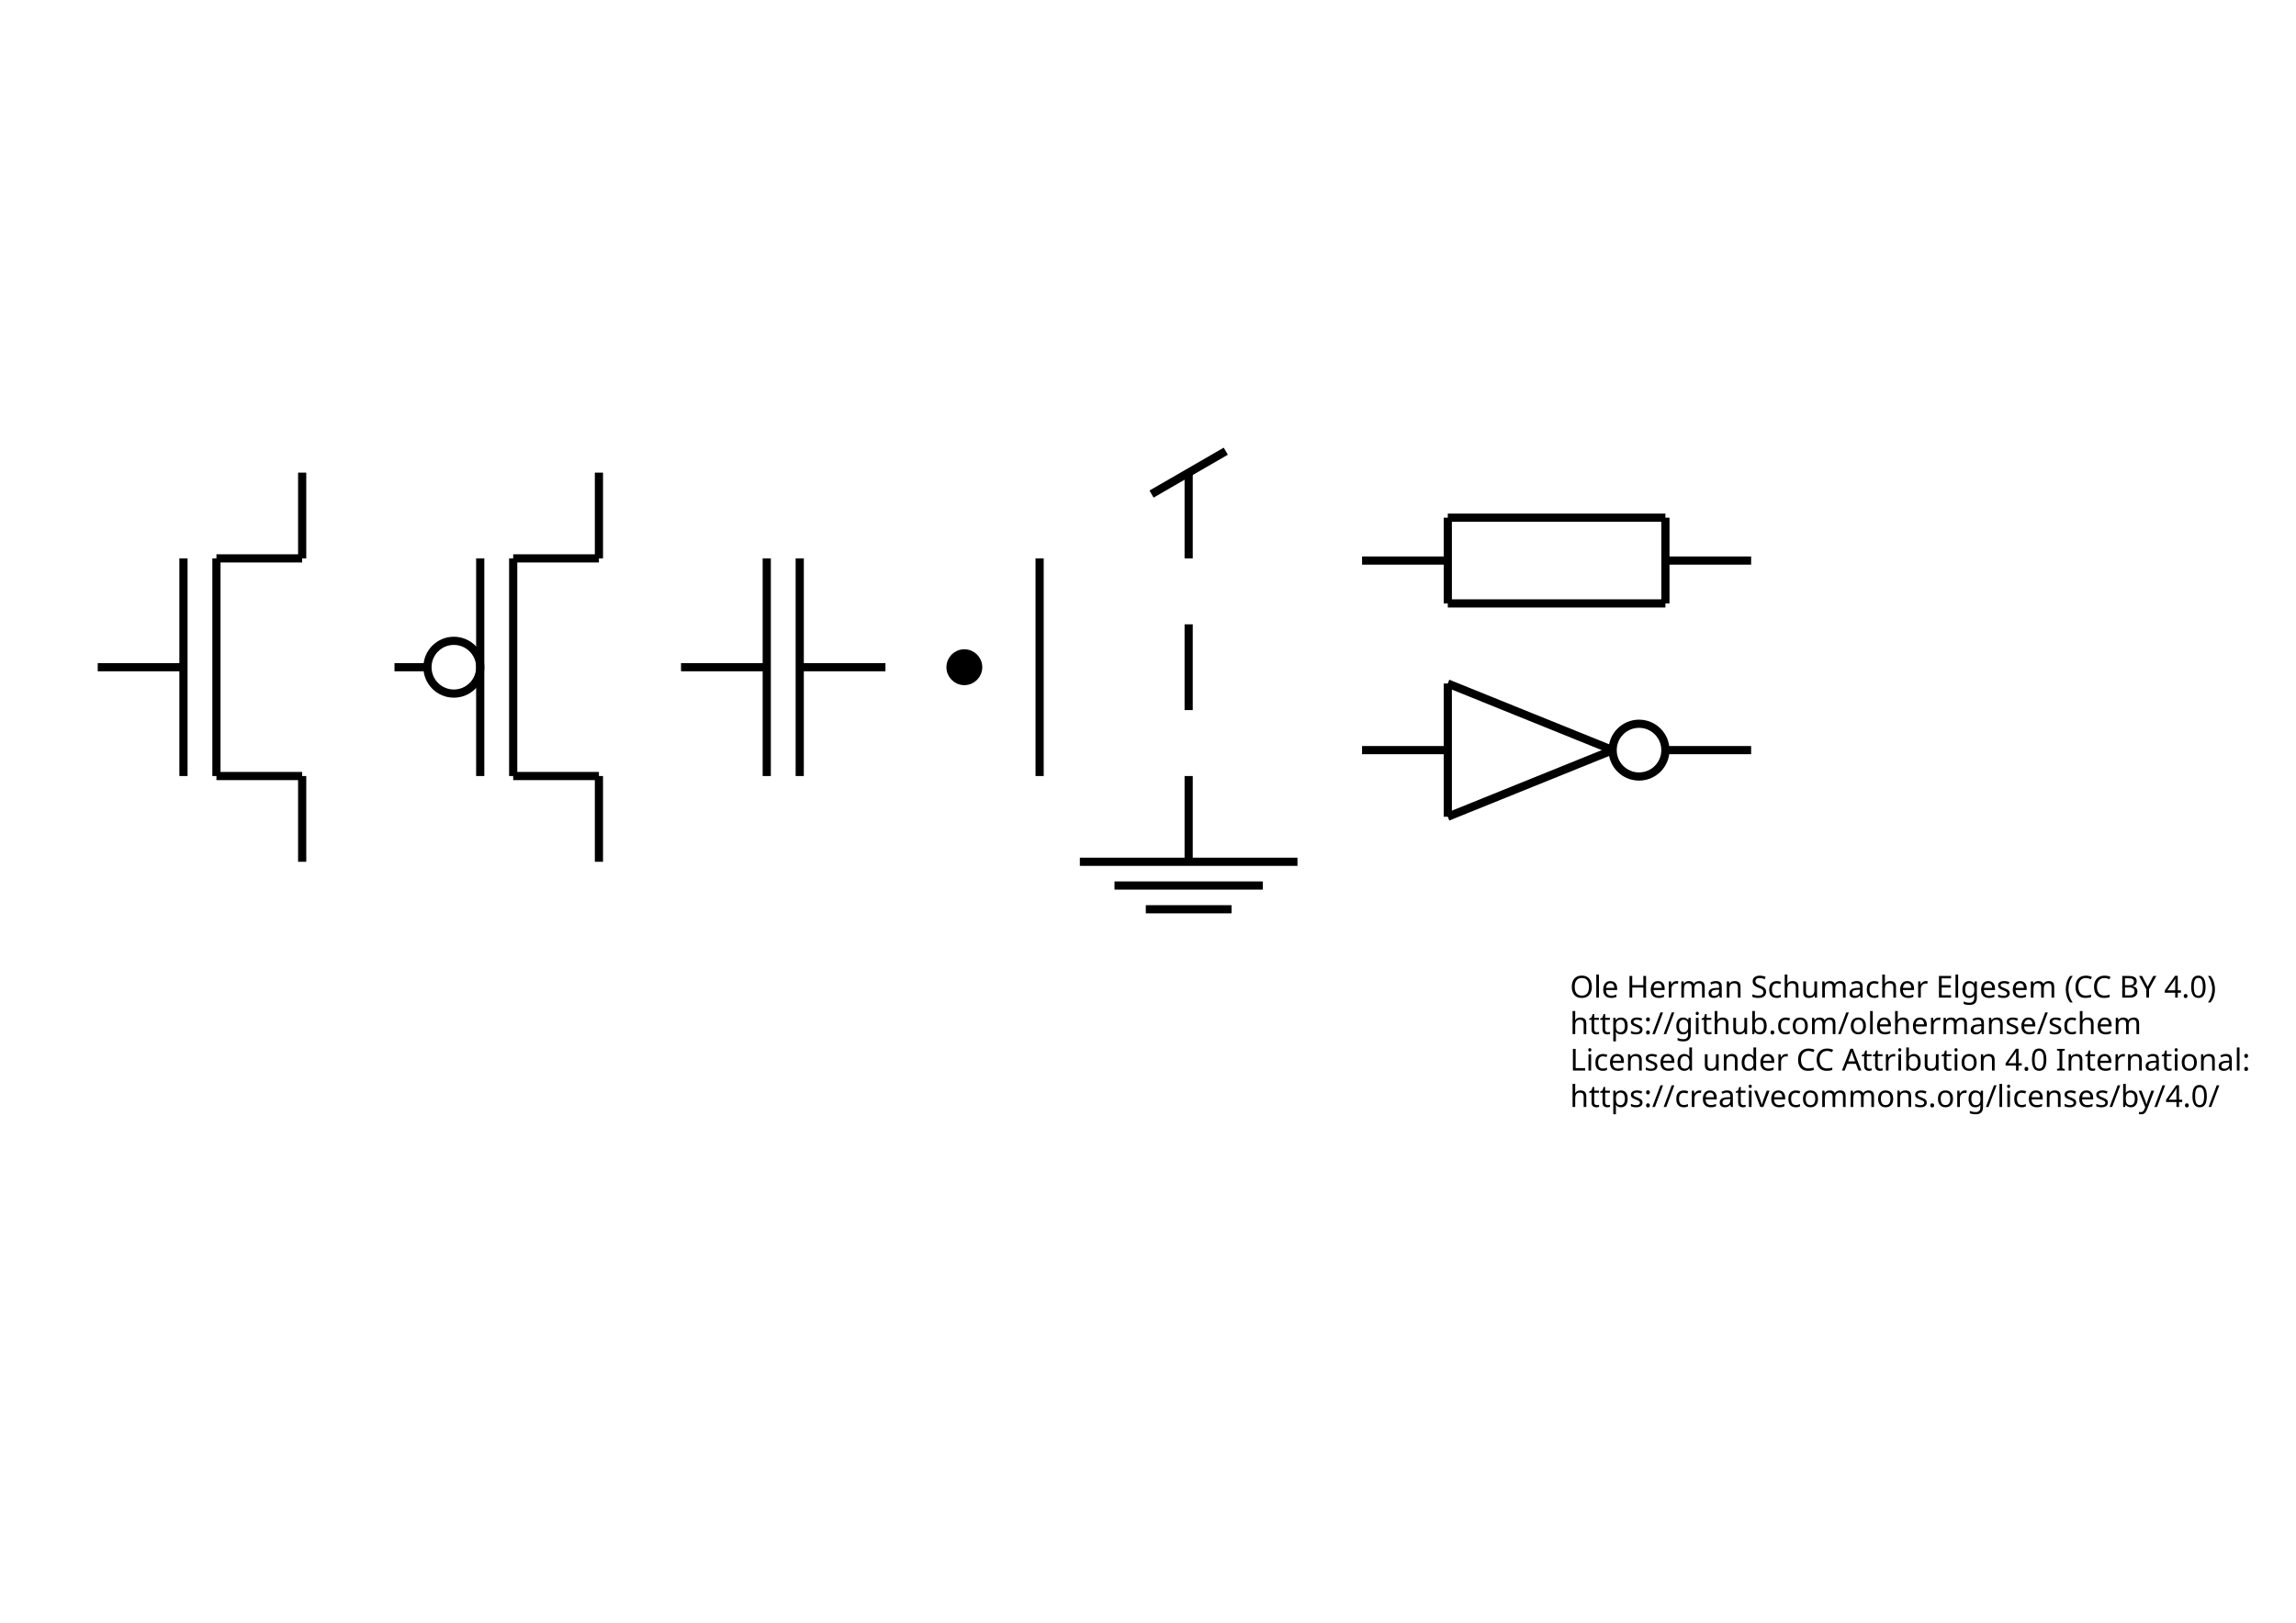
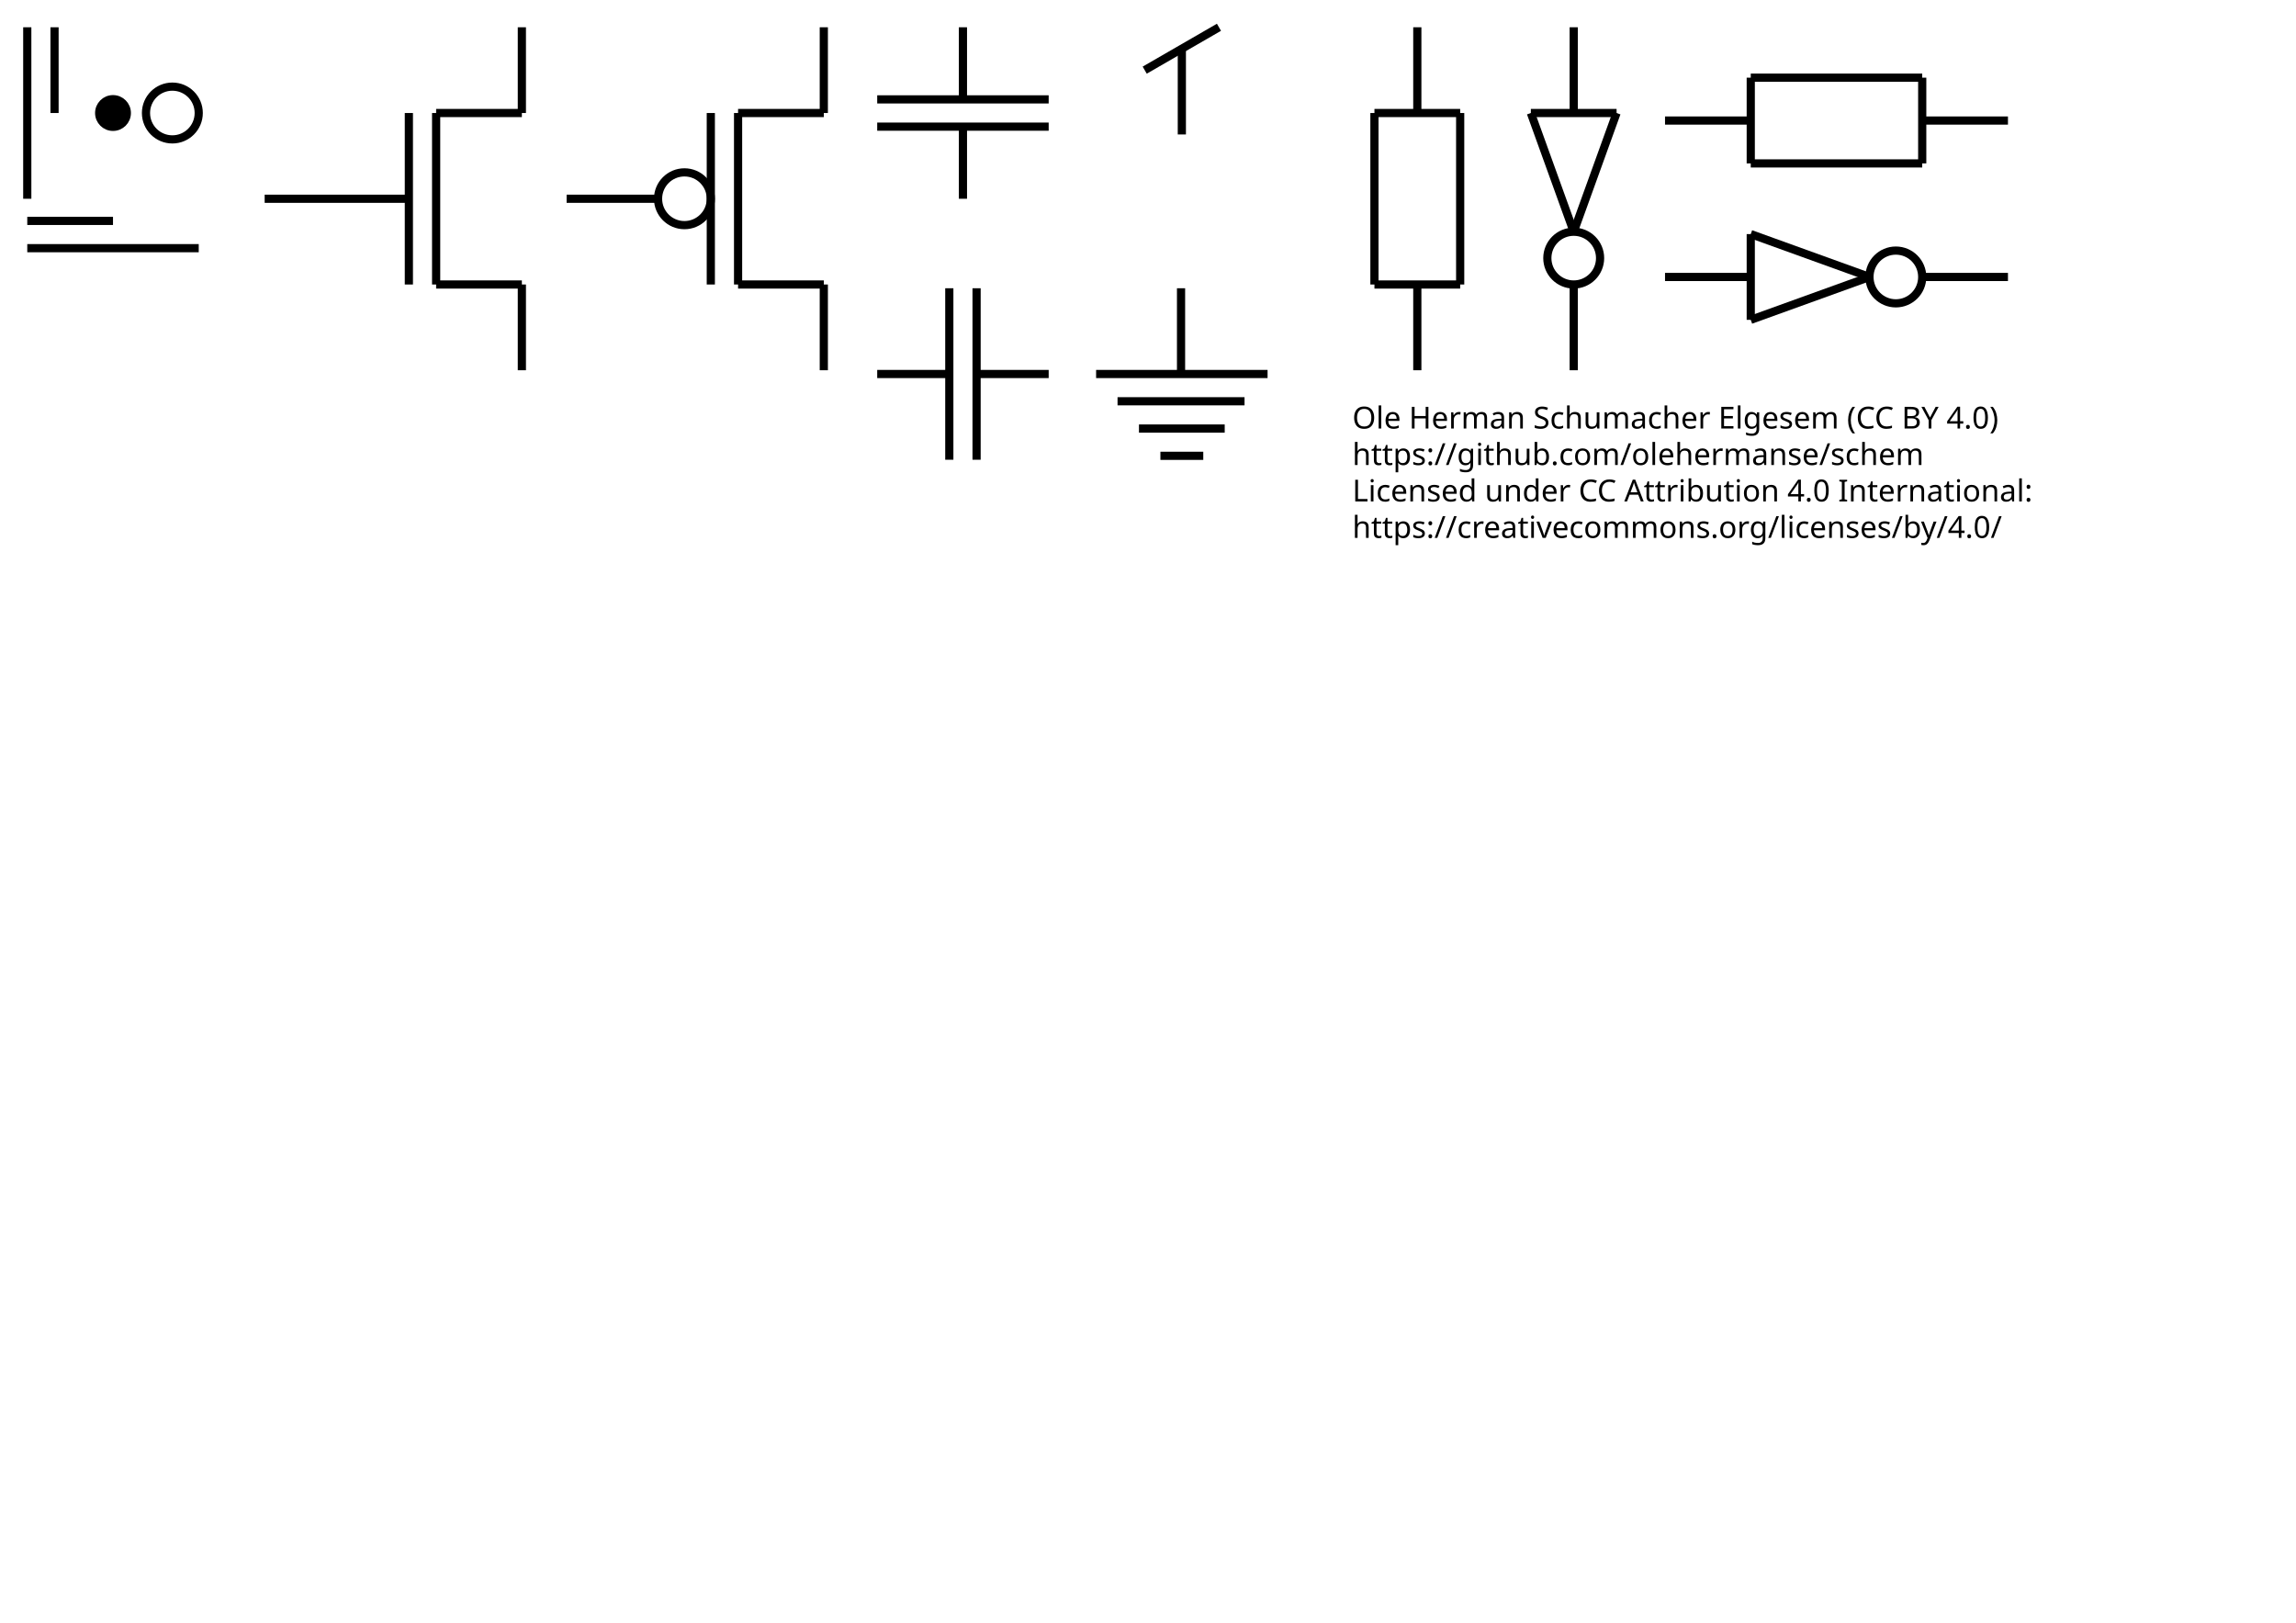
- <svg xmlns="http://www.w3.org/2000/svg" version="1.1" x="0px" y="0px" width="842px" height="595px" viewBox="-35.841 -164.147 842 595" enable-background="new -35.841 -164.147 842 595" xml:space="preserve">
+ <svg xmlns="http://www.w3.org/2000/svg" version="1.1" x="0px" y="0px" width="842px" height="595px" viewBox="-8.5 -8.701 842 595" enable-background="new -8.5 -8.701 842 595" xml:space="preserve">
  <defs>
</defs>
-   <line fill="none" stroke="#000000" stroke-width="3" stroke-miterlimit="10" x1="74.972" y1="40.602" x2="43.532" y2="40.602" />
-   <line fill="none" stroke="#000000" stroke-width="3" stroke-miterlimit="10" x1="43.532" y1="40.602" x2="43.532" y2="120.41" />
-   <line fill="none" stroke="#000000" stroke-width="3" stroke-miterlimit="10" x1="74.972" y1="120.41" x2="43.532" y2="120.41" />
-   <line fill="none" stroke="#000000" stroke-width="3" stroke-miterlimit="10" x1="31.44" y1="40.602" x2="31.44" y2="120.41" />
-   <line fill="none" stroke="#000000" stroke-width="3" stroke-miterlimit="10" x1="31.44" y1="80.506" x2="0" y2="80.506" />
-   <line fill="none" stroke="#000000" stroke-width="3" stroke-miterlimit="10" x1="74.972" y1="120.41" x2="74.972" y2="151.85" />
-   <line fill="none" stroke="#000000" stroke-width="3" stroke-miterlimit="10" x1="74.972" y1="9.162" x2="74.972" y2="40.602" />
-   <line fill="none" stroke="#000000" stroke-width="3" stroke-miterlimit="10" x1="183.801" y1="40.602" x2="152.361" y2="40.602" />
-   <line fill="none" stroke="#000000" stroke-width="3" stroke-miterlimit="10" x1="152.361" y1="40.602" x2="152.361" y2="120.41" />
-   <line fill="none" stroke="#000000" stroke-width="3" stroke-miterlimit="10" x1="183.801" y1="120.41" x2="152.361" y2="120.41" />
-   <line fill="none" stroke="#000000" stroke-width="3" stroke-miterlimit="10" x1="140.27" y1="40.602" x2="140.27" y2="120.41" />
-   <circle fill="none" stroke="#000000" stroke-width="3" stroke-miterlimit="10" cx="130.597" cy="80.506" r="9.673" />
-   <line fill="none" stroke="#000000" stroke-width="3" stroke-miterlimit="10" x1="120.924" y1="80.506" x2="108.829" y2="80.506" />
-   <line fill="none" stroke="#000000" stroke-width="3" stroke-miterlimit="10" x1="183.801" y1="9.162" x2="183.801" y2="40.602" />
-   <line fill="none" stroke="#000000" stroke-width="3" stroke-miterlimit="10" x1="183.801" y1="120.41" x2="183.801" y2="151.85" />
-   <path stroke="#000000" stroke-width="3" stroke-miterlimit="10" d="M322.883,80.506c0,2.803-2.273,5.076-5.079,5.076  c-2.799,0-5.073-2.273-5.073-5.076s2.273-5.075,5.073-5.075C320.61,75.431,322.883,77.703,322.883,80.506z" />
-   <line fill="none" stroke="#000000" stroke-width="3" stroke-miterlimit="10" x1="257.439" y1="40.602" x2="257.439" y2="120.41" />
-   <line fill="none" stroke="#000000" stroke-width="3" stroke-miterlimit="10" x1="245.346" y1="40.602" x2="245.346" y2="120.41" />
-   <line fill="none" stroke="#000000" stroke-width="3" stroke-miterlimit="10" x1="257.439" y1="80.506" x2="288.875" y2="80.506" />
-   <line fill="none" stroke="#000000" stroke-width="3" stroke-miterlimit="10" x1="213.908" y1="80.506" x2="245.346" y2="80.506" />
-   <line fill="none" stroke="#000000" stroke-width="3" stroke-miterlimit="10" x1="360.167" y1="151.852" x2="439.974" y2="151.852" />
-   <line fill="none" stroke="#000000" stroke-width="3" stroke-miterlimit="10" x1="415.793" y1="169.265" x2="384.352" y2="169.265" />
-   <line fill="none" stroke="#000000" stroke-width="3" stroke-miterlimit="10" x1="372.87" y1="160.558" x2="427.271" y2="160.558" />
-   <line fill="none" stroke="#000000" stroke-width="3" stroke-miterlimit="10" x1="400.07" y1="120.41" x2="400.07" y2="151.852" />
-   <line fill="none" stroke="#000000" stroke-width="3" stroke-miterlimit="10" x1="400.07" y1="64.785" x2="400.07" y2="96.227" />
-   <line fill="none" stroke="#000000" stroke-width="3" stroke-miterlimit="10" x1="400.07" y1="9.16" x2="400.07" y2="40.602" />
-   <line fill="none" stroke="#000000" stroke-width="3" stroke-miterlimit="10" x1="413.684" y1="1.299" x2="386.455" y2="17.021" />
-   <line fill="none" stroke="#000000" stroke-width="3" stroke-miterlimit="10" x1="495.101" y1="57.116" x2="574.909" y2="57.116" />
-   <line fill="none" stroke="#000000" stroke-width="3" stroke-miterlimit="10" x1="495.101" y1="25.681" x2="574.909" y2="25.681" />
-   <line fill="none" stroke="#000000" stroke-width="3" stroke-miterlimit="10" x1="574.909" y1="41.398" x2="606.344" y2="41.398" />
-   <line fill="none" stroke="#000000" stroke-width="3" stroke-miterlimit="10" x1="463.662" y1="41.398" x2="495.103" y2="41.398" />
-   <line fill="none" stroke="#000000" stroke-width="3" stroke-miterlimit="10" x1="495.101" y1="57.116" x2="495.101" y2="25.681" />
-   <line fill="none" stroke="#000000" stroke-width="3" stroke-miterlimit="10" x1="574.906" y1="57.116" x2="574.906" y2="25.681" />
-   <line fill="none" stroke="#000000" stroke-width="3" stroke-miterlimit="10" x1="555.557" y1="110.908" x2="495.095" y2="86.483" />
-   <line fill="none" stroke="#000000" stroke-width="3" stroke-miterlimit="10" x1="555.557" y1="110.908" x2="495.095" y2="135.332" />
-   <line fill="none" stroke="#000000" stroke-width="3" stroke-miterlimit="10" x1="495.095" y1="110.908" x2="463.659" y2="110.908" />
-   <line fill="none" stroke="#000000" stroke-width="3" stroke-miterlimit="10" x1="606.344" y1="110.908" x2="574.903" y2="110.908" />
-   <line fill="none" stroke="#000000" stroke-width="3" stroke-miterlimit="10" x1="495.101" y1="86.483" x2="495.101" y2="135.332" />
-   <path fill="none" stroke="#000000" stroke-width="3" stroke-miterlimit="10" d="M574.903,110.908c0,5.345-4.331,9.675-9.671,9.675  c-5.344,0-9.675-4.331-9.675-9.675c0-5.339,4.331-9.67,9.675-9.67C570.572,101.237,574.903,105.568,574.903,110.908z" />
-   <line fill="none" stroke="#000000" stroke-width="3" stroke-miterlimit="10" x1="345.411" y1="120.41" x2="345.411" y2="40.602" />
-   <text transform="matrix(1 0 0 1 539.9087 201.6709)">
+   <line fill="none" stroke="#000000" stroke-width="3" stroke-miterlimit="10" x1="182.88" y1="32.739" x2="151.44" y2="32.739" />
+   <line fill="none" stroke="#000000" stroke-width="3" stroke-miterlimit="10" x1="182.88" y1="1.299" x2="182.88" y2="32.739" />
+   <line fill="none" stroke="#000000" stroke-width="3" stroke-miterlimit="10" x1="151.44" y1="32.738" x2="151.44" y2="95.619" />
+   <line fill="none" stroke="#000000" stroke-width="3" stroke-miterlimit="10" x1="182.88" y1="95.619" x2="151.44" y2="95.619" />
+   <line fill="none" stroke="#000000" stroke-width="3" stroke-miterlimit="10" x1="141.44" y1="32.738" x2="141.44" y2="95.619" />
+   <line fill="none" stroke="#000000" stroke-width="3" stroke-miterlimit="10" x1="182.88" y1="95.619" x2="182.88" y2="127.06" />
+   <line fill="none" stroke="#000000" stroke-width="3" stroke-miterlimit="10" x1="88.56" y1="64.179" x2="141.44" y2="64.179" />
+   <path stroke="#000000" stroke-width="3" stroke-miterlimit="10" d="M38.017,32.739c0,2.803-2.273,5.076-5.079,5.076  c-2.799,0-5.073-2.273-5.073-5.076s2.273-5.075,5.073-5.075C35.743,27.664,38.017,29.936,38.017,32.739z" />
+   <line fill="none" stroke="#000000" stroke-width="3" stroke-miterlimit="10" x1="424.911" y1="9.16" x2="424.911" y2="40.602" />
+   <line fill="none" stroke="#000000" stroke-width="3" stroke-miterlimit="10" x1="438.525" y1="1.299" x2="411.294" y2="17.021" />
+   <text transform="matrix(1 0 0 1 487.4277 148.4365)">
    <tspan x="0" y="0" font-family="'ArialMT'" font-size="11.139">Ole Herman Schumacher Elgesem (CC BY 4.0) </tspan>
    <tspan x="0" y="13.367" font-family="'ArialMT'" font-size="11.139">https://github.com/olehermanse/schem</tspan>
    <tspan x="0" y="26.733" font-family="'ArialMT'" font-size="11.139">Licensed under CC Attribution 4.0 International:</tspan>
    <tspan x="0" y="40.1" font-family="'ArialMT'" font-size="11.139">https://creativecommons.org/licenses/by/4.0/</tspan>
  </text>
+   <line fill="none" stroke="#000000" stroke-width="3" stroke-miterlimit="10" x1="1.5" y1="1.299" x2="1.5" y2="64.18" />
+   <line fill="none" stroke="#000000" stroke-width="3" stroke-miterlimit="10" x1="11.5" y1="1.299" x2="11.5" y2="32.739" />
+   <line fill="none" stroke="#000000" stroke-width="3" stroke-miterlimit="10" x1="1.5" y1="82.3" x2="64.381" y2="82.3" />
+   <line fill="none" stroke="#000000" stroke-width="3" stroke-miterlimit="10" x1="1.5" y1="72.3" x2="32.94" y2="72.3" />
+   <circle fill="none" stroke="#000000" stroke-width="3" stroke-miterlimit="10" cx="54.708" cy="32.739" r="9.673" />
+   <line fill="none" stroke="#000000" stroke-width="3" stroke-miterlimit="10" x1="293.612" y1="32.739" x2="262.173" y2="32.739" />
+   <line fill="none" stroke="#000000" stroke-width="3" stroke-miterlimit="10" x1="293.612" y1="1.298" x2="293.612" y2="32.739" />
+   <line fill="none" stroke="#000000" stroke-width="3" stroke-miterlimit="10" x1="262.173" y1="32.738" x2="262.173" y2="95.619" />
+   <line fill="none" stroke="#000000" stroke-width="3" stroke-miterlimit="10" x1="293.612" y1="95.619" x2="262.173" y2="95.619" />
+   <line fill="none" stroke="#000000" stroke-width="3" stroke-miterlimit="10" x1="252.173" y1="32.738" x2="252.173" y2="95.619" />
+   <line fill="none" stroke="#000000" stroke-width="3" stroke-miterlimit="10" x1="293.612" y1="95.619" x2="293.612" y2="127.059" />
+   <line fill="none" stroke="#000000" stroke-width="3" stroke-miterlimit="10" x1="199.292" y1="64.178" x2="232.827" y2="64.178" />
+   <circle fill="none" stroke="#000000" stroke-width="3" stroke-miterlimit="10" cx="242.5" cy="64.178" r="9.673" />
+   <line fill="none" stroke="#000000" stroke-width="3" stroke-miterlimit="10" x1="349.635" y1="96.996" x2="349.635" y2="159.877" />
+   <line fill="none" stroke="#000000" stroke-width="3" stroke-miterlimit="10" x1="339.635" y1="96.996" x2="339.635" y2="159.877" />
+   <line fill="none" stroke="#000000" stroke-width="3" stroke-miterlimit="10" x1="349.635" y1="128.437" x2="376.076" y2="128.437" />
+   <line fill="none" stroke="#000000" stroke-width="3" stroke-miterlimit="10" x1="313.195" y1="128.437" x2="339.635" y2="128.437" />
+   <line fill="none" stroke="#000000" stroke-width="3" stroke-miterlimit="10" x1="313.195" y1="27.739" x2="376.076" y2="27.739" />
+   <line fill="none" stroke="#000000" stroke-width="3" stroke-miterlimit="10" x1="313.195" y1="37.739" x2="376.076" y2="37.739" />
+   <line fill="none" stroke="#000000" stroke-width="3" stroke-miterlimit="10" x1="344.635" y1="27.739" x2="344.635" y2="1.298" />
+   <line fill="none" stroke="#000000" stroke-width="3" stroke-miterlimit="10" x1="344.635" y1="64.179" x2="344.635" y2="37.739" />
+   <line fill="none" stroke="#000000" stroke-width="3" stroke-miterlimit="10" x1="393.469" y1="128.437" x2="456.349" y2="128.437" />
+   <line fill="none" stroke="#000000" stroke-width="3" stroke-miterlimit="10" x1="417.049" y1="158.436" x2="432.769" y2="158.436" />
+   <line fill="none" stroke="#000000" stroke-width="3" stroke-miterlimit="10" x1="401.33" y1="138.437" x2="447.904" y2="138.437" />
+   <line fill="none" stroke="#000000" stroke-width="3" stroke-miterlimit="10" x1="409.189" y1="148.437" x2="440.629" y2="148.437" />
+   <line fill="none" stroke="#000000" stroke-width="3" stroke-miterlimit="10" x1="424.617" y1="96.996" x2="424.617" y2="128.437" />
+   <line fill="none" stroke="#000000" stroke-width="3" stroke-miterlimit="10" x1="495.542" y1="95.621" x2="495.542" y2="32.74" />
+   <line fill="none" stroke="#000000" stroke-width="3" stroke-miterlimit="10" x1="511.263" y1="127.061" x2="511.263" y2="95.62" />
+   <line fill="none" stroke="#000000" stroke-width="3" stroke-miterlimit="10" x1="511.263" y1="32.739" x2="511.263" y2="1.297" />
+   <line fill="none" stroke="#000000" stroke-width="3" stroke-miterlimit="10" x1="495.542" y1="95.621" x2="526.983" y2="95.621" />
+   <line fill="none" stroke="#000000" stroke-width="3" stroke-miterlimit="10" x1="495.542" y1="32.74" x2="526.983" y2="32.74" />
+   <line fill="none" stroke="#000000" stroke-width="3" stroke-miterlimit="10" x1="526.983" y1="95.621" x2="526.983" y2="32.74" />
+   <line fill="none" stroke="#000000" stroke-width="3" stroke-miterlimit="10" x1="552.9" y1="32.738" x2="568.62" y2="76.273" />
+   <line fill="none" stroke="#000000" stroke-width="3" stroke-miterlimit="10" x1="568.62" y1="1.297" x2="568.62" y2="32.739" />
+   <line fill="none" stroke="#000000" stroke-width="3" stroke-miterlimit="10" x1="568.62" y1="95.62" x2="568.62" y2="127.061" />
+   <line fill="none" stroke="#000000" stroke-width="3" stroke-miterlimit="10" x1="552.9" y1="32.738" x2="584.34" y2="32.738" />
+   <line fill="none" stroke="#000000" stroke-width="3" stroke-miterlimit="10" x1="584.34" y1="32.738" x2="568.62" y2="76.273" />
+   <circle fill="none" stroke="#000000" stroke-width="3" stroke-miterlimit="10" cx="568.62" cy="85.946" r="9.673" />
+   <line fill="none" stroke="#000000" stroke-width="3" stroke-miterlimit="10" x1="633.545" y1="19.779" x2="696.426" y2="19.779" />
+   <line fill="none" stroke="#000000" stroke-width="3" stroke-miterlimit="10" x1="602.105" y1="35.5" x2="633.546" y2="35.5" />
+   <line fill="none" stroke="#000000" stroke-width="3" stroke-miterlimit="10" x1="696.427" y1="35.5" x2="727.869" y2="35.5" />
+   <line fill="none" stroke="#000000" stroke-width="3" stroke-miterlimit="10" x1="633.545" y1="19.779" x2="633.545" y2="51.22" />
+   <line fill="none" stroke="#000000" stroke-width="3" stroke-miterlimit="10" x1="696.426" y1="19.779" x2="696.426" y2="51.22" />
+   <line fill="none" stroke="#000000" stroke-width="3" stroke-miterlimit="10" x1="633.545" y1="51.22" x2="696.426" y2="51.22" />
+   <line fill="none" stroke="#000000" stroke-width="3" stroke-miterlimit="10" x1="633.545" y1="77.136" x2="677.081" y2="92.856" />
+   <line fill="none" stroke="#000000" stroke-width="3" stroke-miterlimit="10" x1="602.105" y1="92.856" x2="633.546" y2="92.856" />
+   <line fill="none" stroke="#000000" stroke-width="3" stroke-miterlimit="10" x1="696.427" y1="92.856" x2="727.869" y2="92.856" />
+   <line fill="none" stroke="#000000" stroke-width="3" stroke-miterlimit="10" x1="633.545" y1="77.136" x2="633.545" y2="108.577" />
+   <line fill="none" stroke="#000000" stroke-width="3" stroke-miterlimit="10" x1="633.545" y1="108.577" x2="677.081" y2="92.856" />
+   <circle fill="none" stroke="#000000" stroke-width="3" stroke-miterlimit="10" cx="686.753" cy="92.856" r="9.673" />
</svg>
